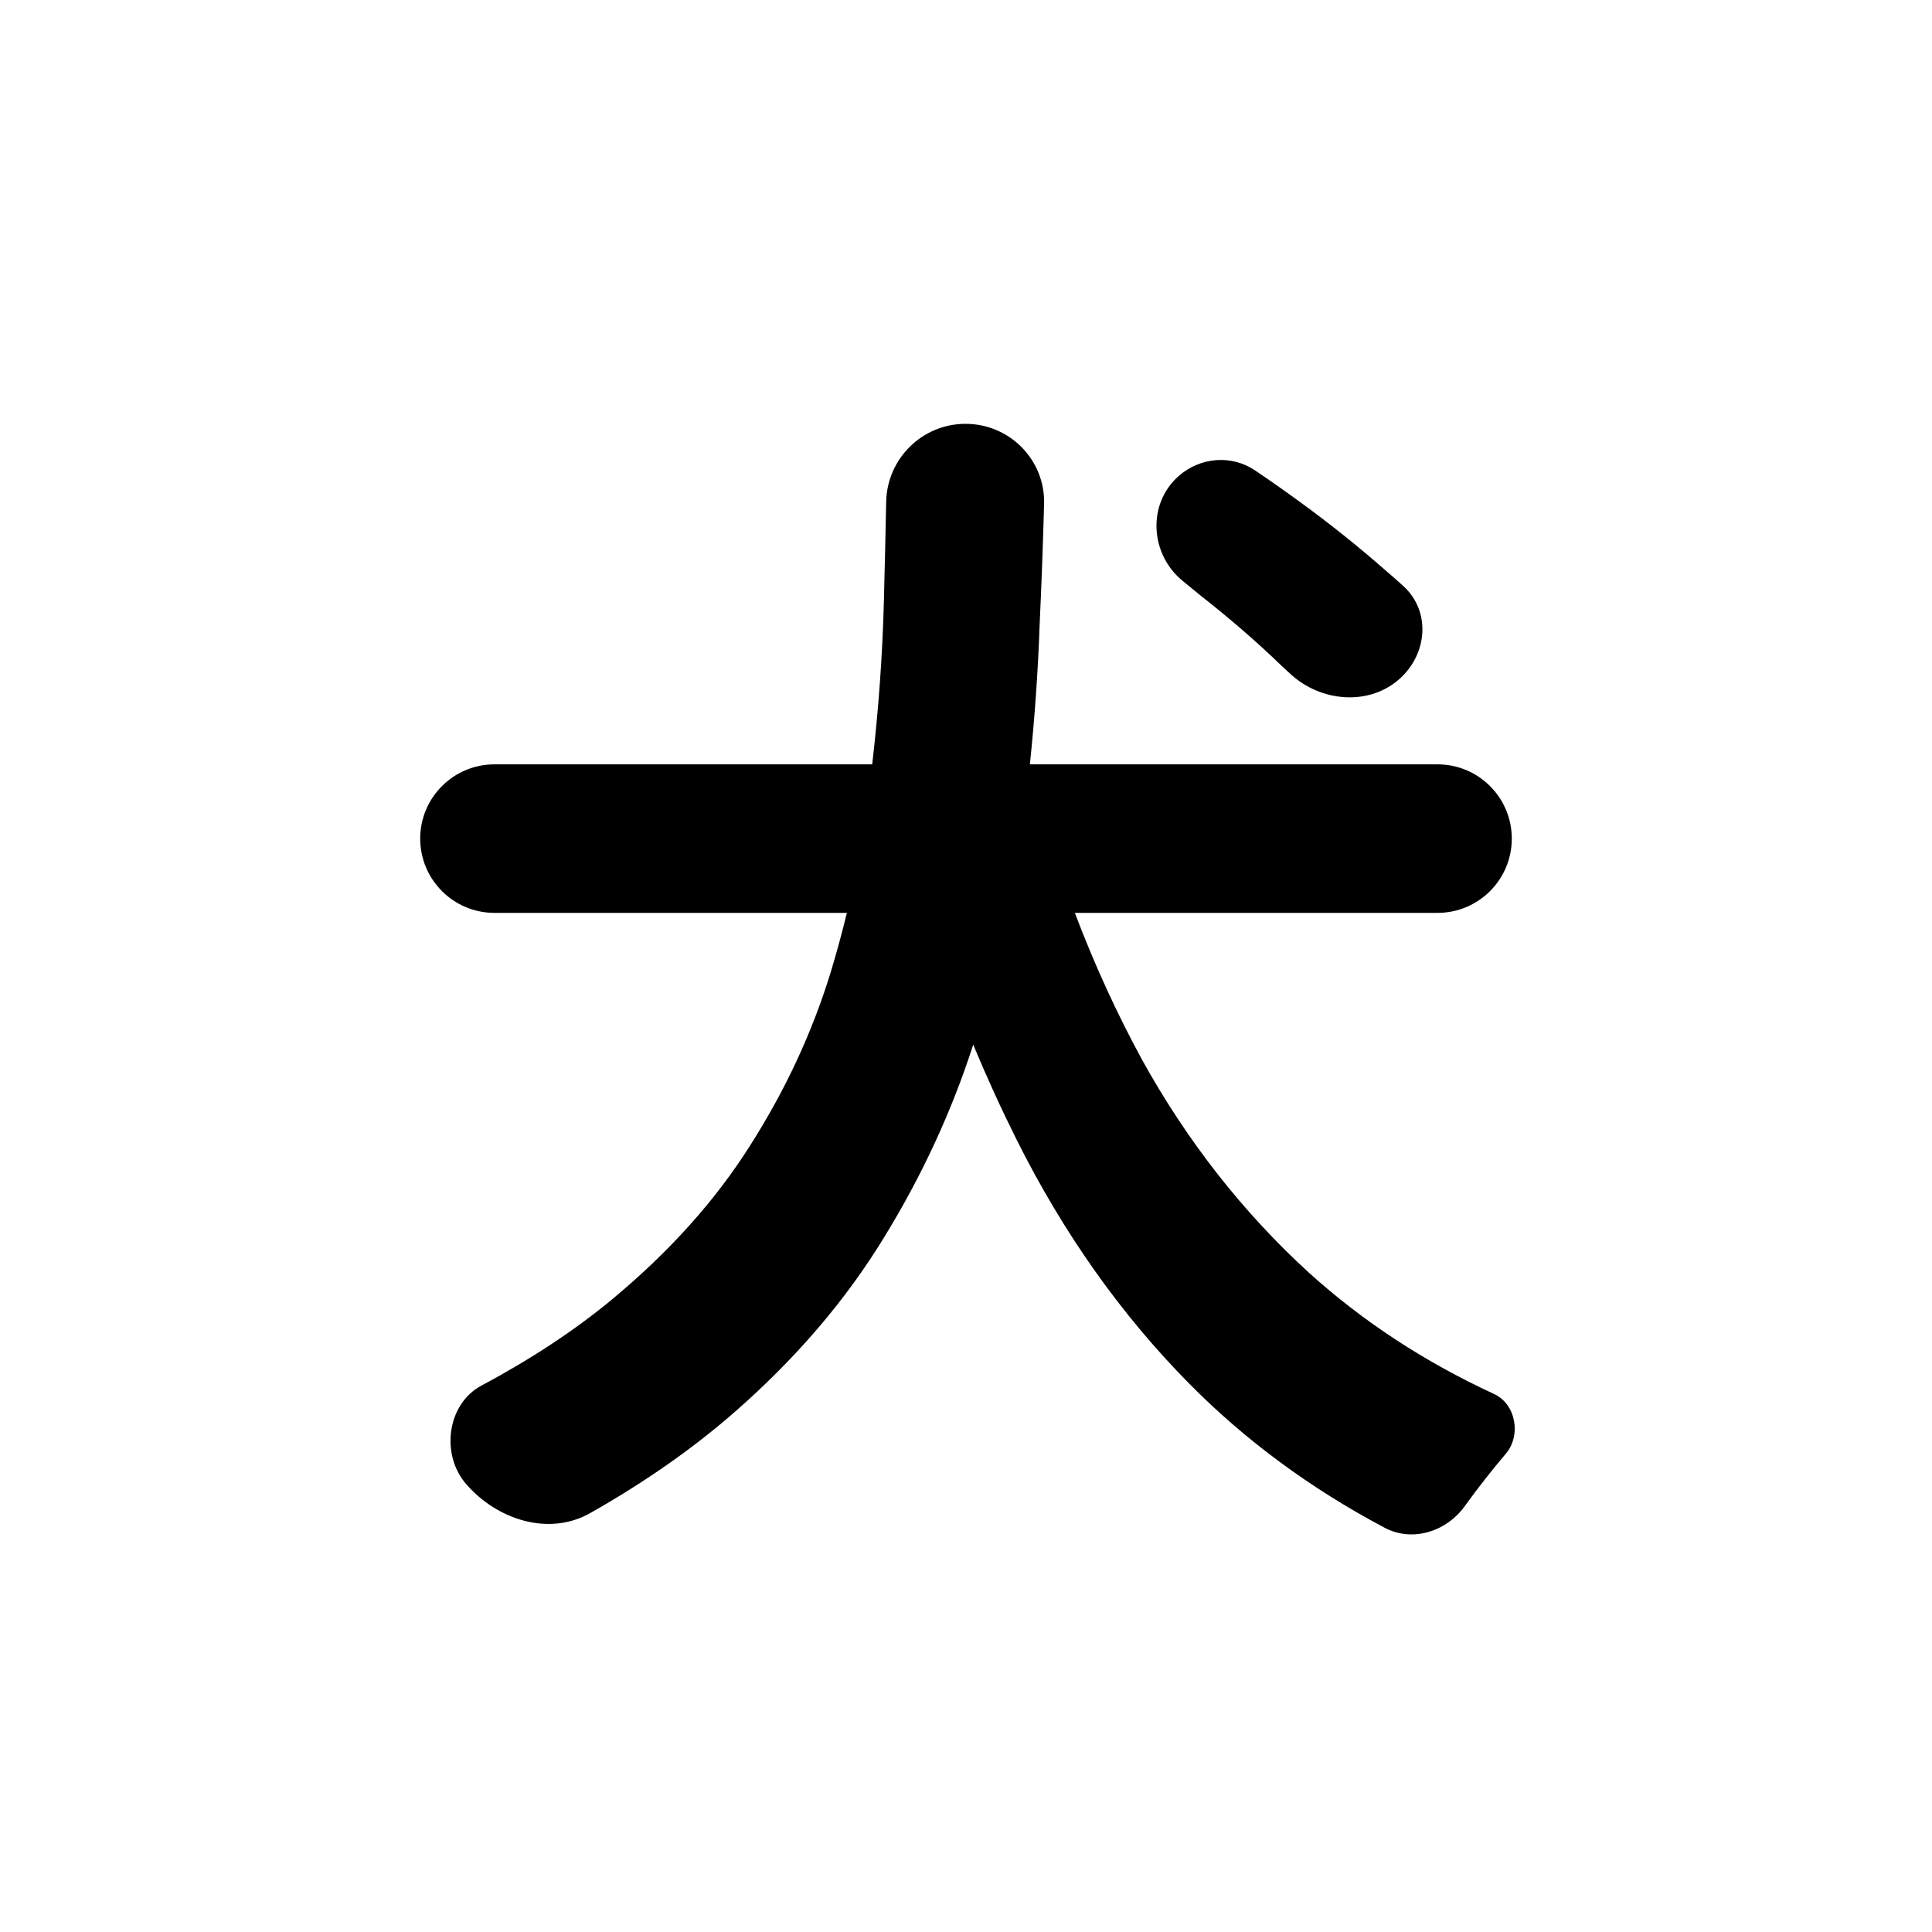
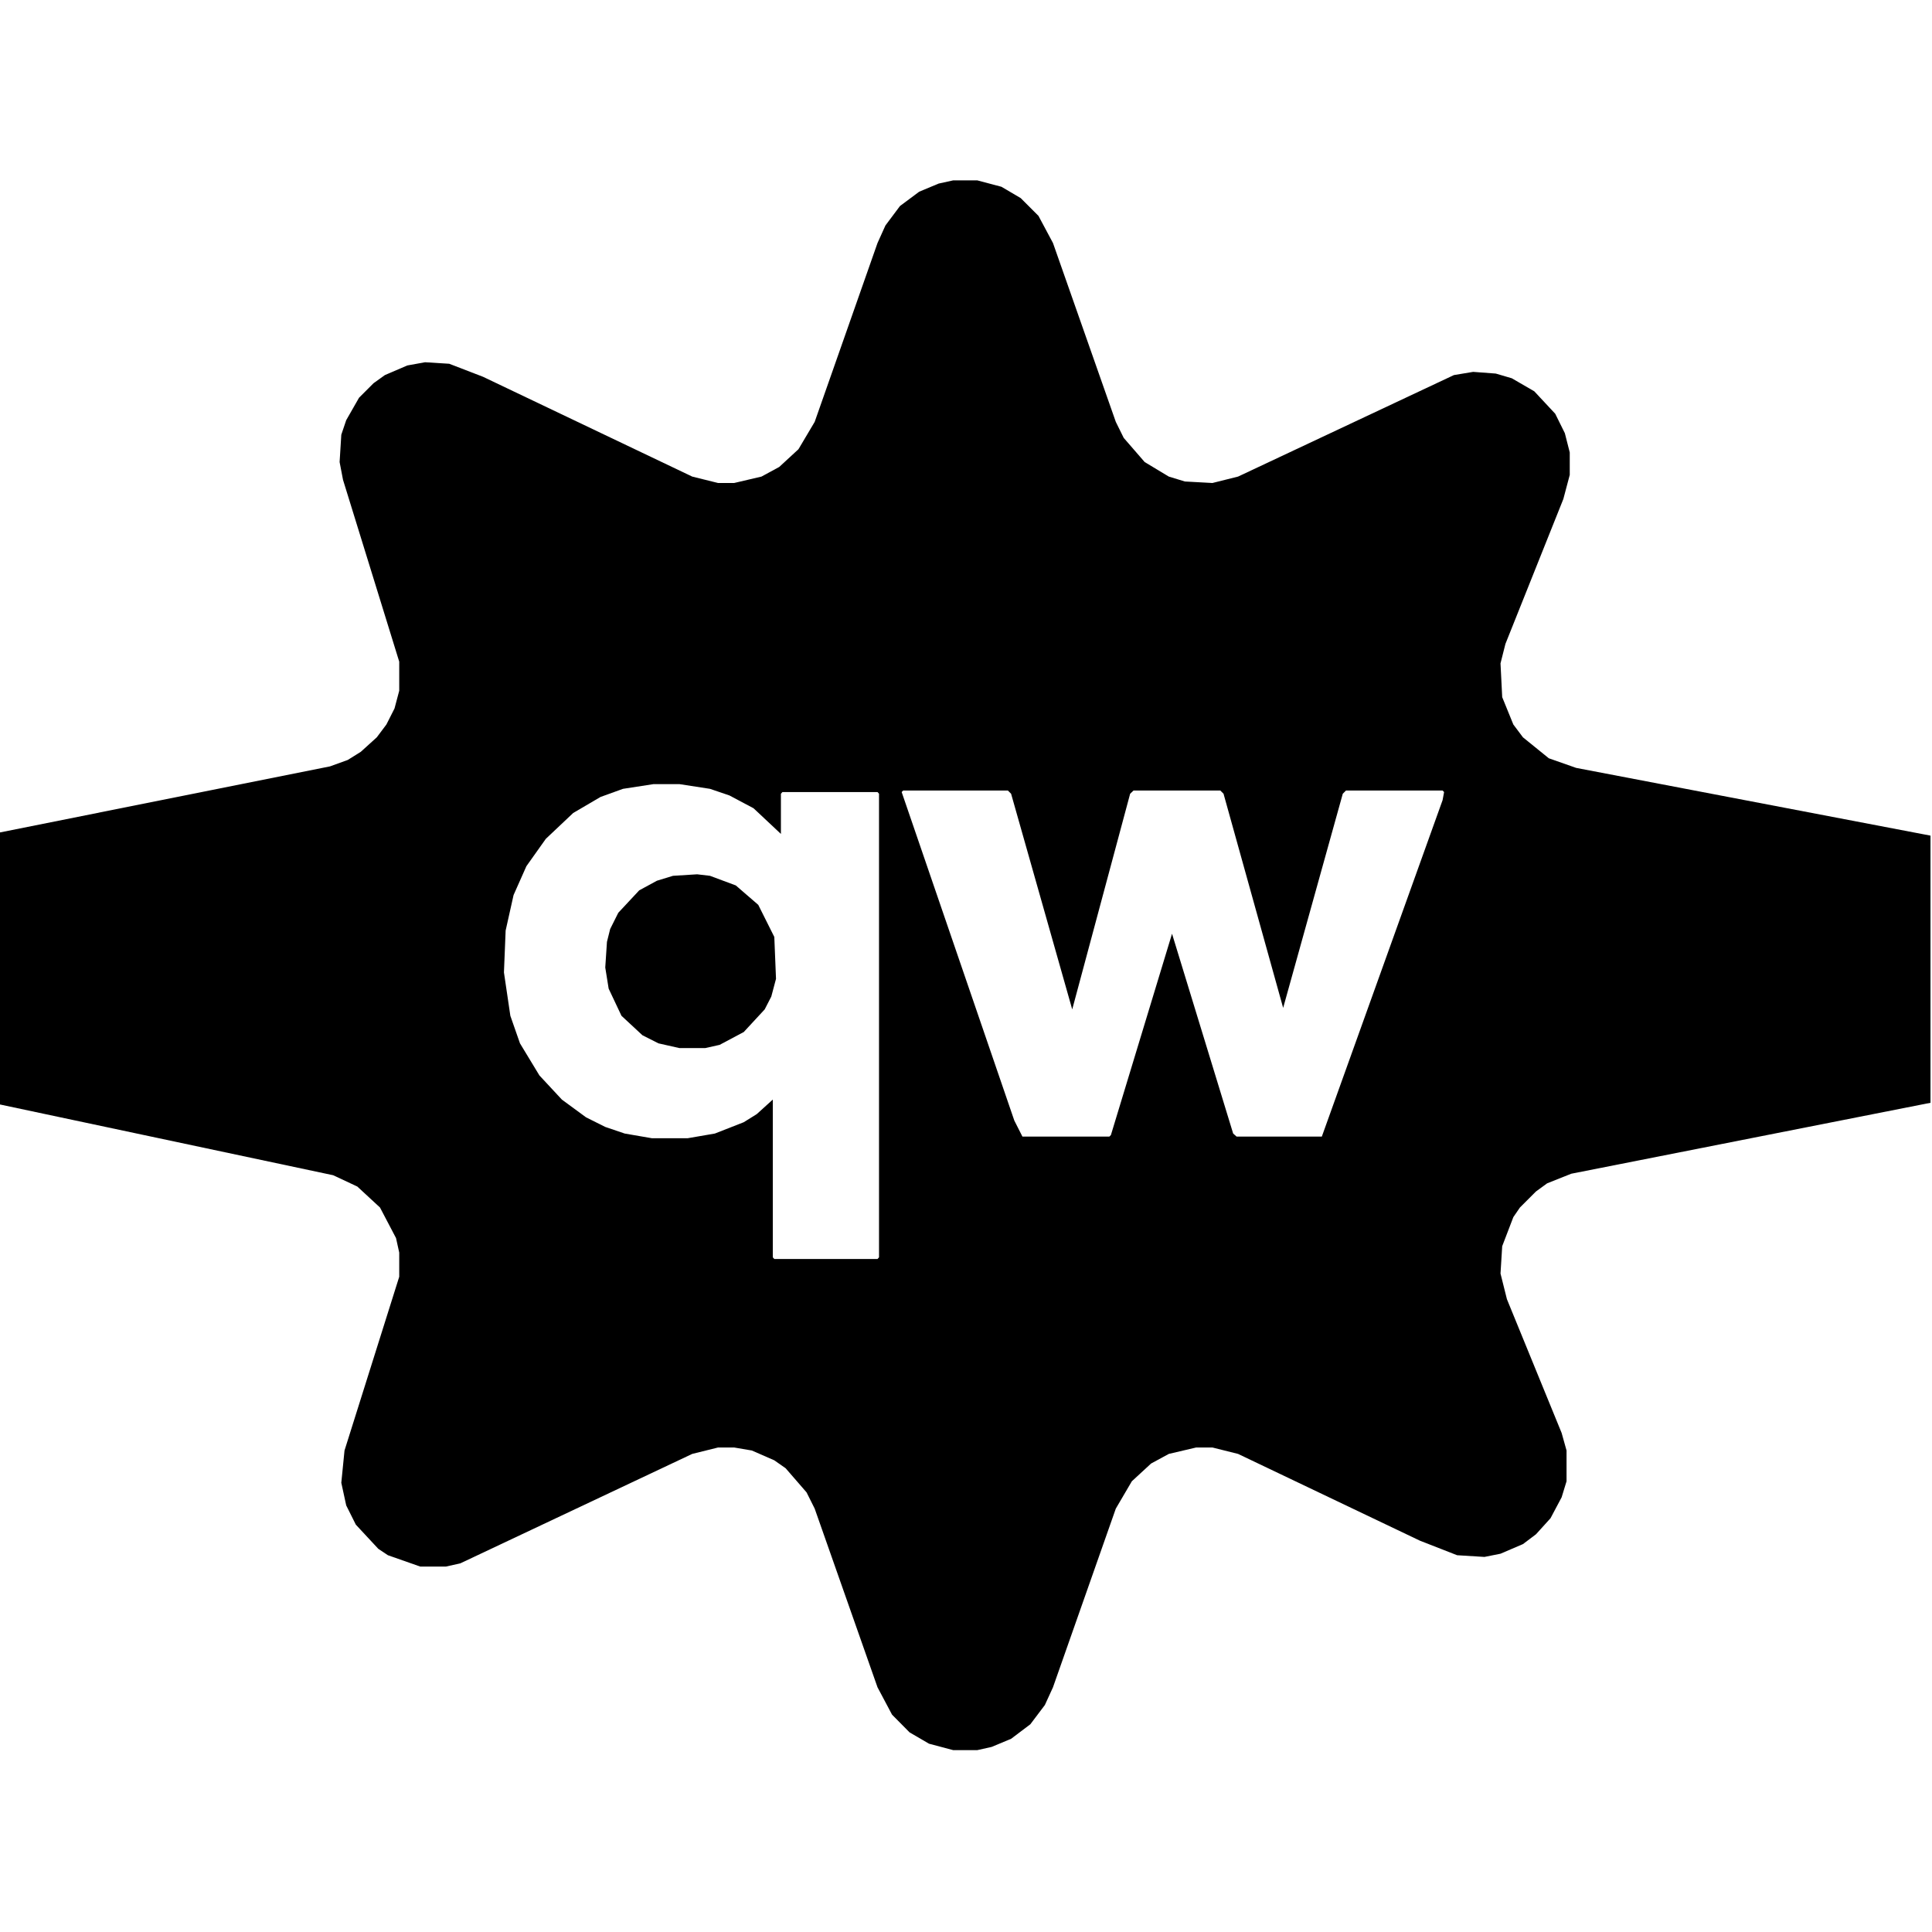
- <svg xmlns="http://www.w3.org/2000/svg" width="512" height="512" viewBox="0 0 512 512" fill="none">
-   <path d="M255.878 112.32C267.566 112.32 277.011 121.874 276.694 133.558C276.414 143.89 276.023 154.517 275.521 165.44C275.091 177.766 274.225 190.139 272.929 202.561H380.96C391.829 202.561 400.64 211.371 400.64 222.24C400.64 233.109 391.829 241.92 380.96 241.92H284.848C289.987 255.502 295.943 268.516 302.72 280.96C314.666 302.507 329.387 321.28 346.88 337.28C361.202 350.222 377.548 360.93 395.918 369.406C401.751 372.097 403.201 380.386 399.04 385.28C395.413 389.547 391.894 394.027 388.48 398.721C383.675 405.768 374.464 408.863 366.929 404.865C347.264 394.43 330.021 381.715 315.2 366.721C297.067 348.374 281.814 326.827 269.44 302.08C265.379 293.958 261.538 285.548 257.914 276.852C252.179 294.62 244.29 311.67 234.24 328C224.214 344.427 211.2 359.681 195.2 373.761C183.993 383.623 171.058 392.7 156.397 400.992C145.457 407.18 131.752 402.778 123.521 393.28C116.725 385.439 118.462 372.054 127.619 367.175C140.765 360.17 152.305 352.552 162.24 344.32C177.387 331.734 189.546 318.187 198.72 303.681C208.106 288.961 215.253 273.601 220.16 257.601C221.739 252.385 223.161 247.158 224.431 241.92H131.04C120.171 241.92 111.36 233.109 111.36 222.24C111.36 211.371 120.171 202.561 131.04 202.561H231.143C232.833 187.996 233.866 173.596 234.24 159.36C234.474 150.347 234.676 141.558 234.846 132.994C235.074 121.529 244.41 112.32 255.878 112.32ZM312.379 126.138C318.048 121.16 326.326 120.436 332.583 124.652C336.515 127.302 340.534 130.124 344.64 133.12C352.533 138.88 360 144.853 367.04 151.04C368.746 152.487 370.37 153.916 371.913 155.325C379.189 161.974 378.32 173.163 371.027 179.794C362.881 187.199 349.972 186.06 341.921 178.553C341.243 177.921 340.55 177.284 339.84 176.641C333.227 170.241 325.973 163.947 318.08 157.761C316.553 156.489 315.035 155.246 313.525 154.033C304.763 146.992 303.932 133.555 312.379 126.138Z" fill="black" />
+ <svg xmlns="http://www.w3.org/2000/svg" viewBox="0 0 1024 1024">
+   <path fill="#000" fill-rule="evenodd" d="M356.7,464.2 L348.2,466.8 L338.8,471.9 L327.7,483.8 L323.4,492.4 L321.7,499.2 L320.8,512.8 L322.6,524 L329.4,538.4 L340.5,548.7 L349,553 L360.1,555.5 L373.8,555.5 L381.4,553.8 L394.2,547 L405.3,535 L408.8,528.2 L411.3,518.8 L410.4,496.6 L401.9,479.6 L390,469.3 L376.3,464.2 L369.5,463.4Z M505.2,95.6 L497.5,97.3 L487.2,101.6 L477,109.2 L469.3,119.5 L465.1,128.8 L431.8,223.6 L423.2,238.1 L413,247.5 L403.6,252.6 L389.1,256 L380.6,256 L366.9,252.6 L256,199.7 L238.1,192.8 L225.3,192 L215.9,193.7 L204,198.8 L198,203.1 L190.3,210.8 L183.5,222.7 L180.9,230.4 L180,244.9 L181.8,254.3 L211.6,350.7 L211.6,366.1 L209.1,375.5 L204.8,384 L199.7,390.8 L191.2,398.5 L184.3,402.8 L174.9,406.2 L0,441.2 L0,585.4 L176.6,622.9 L189.4,628.9 L201.4,640 L209.9,656.2 L211.6,663.9 L211.6,676.7 L182.6,768.8 L180.9,785.9 L183.5,797.9 L188.6,808.1 L200.5,820.9 L205.6,824.3 L222.7,830.3 L236.4,830.3 L244,828.6 L366.9,770.6 L380.6,767.2 L389.1,767.2 L398.5,768.8 L410.4,774 L416.4,778.2 L427.5,791 L431.8,799.6 L465.1,894.3 L472.8,908.8 L482.1,918.2 L492.4,924.2 L505.2,927.6 L518,927.6 L525.6,925.9 L535.9,921.6 L546.1,913.9 L553.8,903.7 L558.1,894.3 L591.4,799.6 L599.9,785.1 L610.1,775.7 L619.5,770.6 L634,767.2 L642.6,767.2 L656.2,770.6 L752.6,816.6 L772.3,824.3 L786.8,825.2 L795.3,823.5 L807.2,818.4 L814.1,813.2 L821.8,804.7 L827.7,793.6 L830.3,785.1 L830.3,768.8 L827.7,759.5 L798.7,688.6 L795.3,675 L796.2,660.5 L802.1,645.1 L805.6,640 L814.1,631.5 L820,627.2 L832.8,622.1 L1023.2,584.5 L1023.2,442.9 L835.4,407 L820.9,401.9 L807.2,390.8 L802.1,384 L796.2,369.5 L795.3,351.6 L797.9,341.3 L828.6,264.5 L832,251.7 L832,239.8 L829.4,229.6 L824.3,219.3 L813.2,207.4 L801.3,200.5 L792.8,198 L780.8,197.1 L770.6,198.8 L656.2,252.6 L642.6,256 L628,255.2 L619.5,252.6 L606.7,244.9 L595.6,232.1 L591.4,223.6 L558.1,128.8 L550.4,114.4 L541,105 L530.8,99 L518,95.6Z M477.9,419.8 L478.7,419 L534.2,419 L535.9,420.7 L568.3,535 L599,420.7 L600.8,419 L646.8,419 L648.5,420.7 L680.1,534.2 L711.7,420.7 L713.4,419 L764.6,419 L765.4,419.8 L764.6,424.1 L700.6,602.4 L655.4,602.4 L653.6,600.8 L621.2,494.9 L588.8,601.6 L588,602.4 L541.9,602.4 L537.6,593.9Z M303.8,430.9 L318.3,422.4 L330.2,418.1 L346.4,415.6 L360.1,415.6 L376.3,418.1 L386.6,421.6 L399.4,428.4 L413.9,442 L413.9,420.7 L414.7,419.8 L465.1,419.8 L465.9,420.7 L465.9,666.4 L465.1,667.3 L410.4,667.3 L409.6,666.4 L409.6,582.8 L401.1,590.5 L394.2,594.8 L378.9,600.8 L364.4,603.3 L345.6,603.3 L331.1,600.8 L320.8,597.3 L310.6,592.2 L297.8,582.8 L285.9,570 L275.6,553 L270.5,538.4 L267.1,515.4 L268,493.2 L272.2,474.4 L279,459.1 L289.3,444.6Z" />
</svg>
